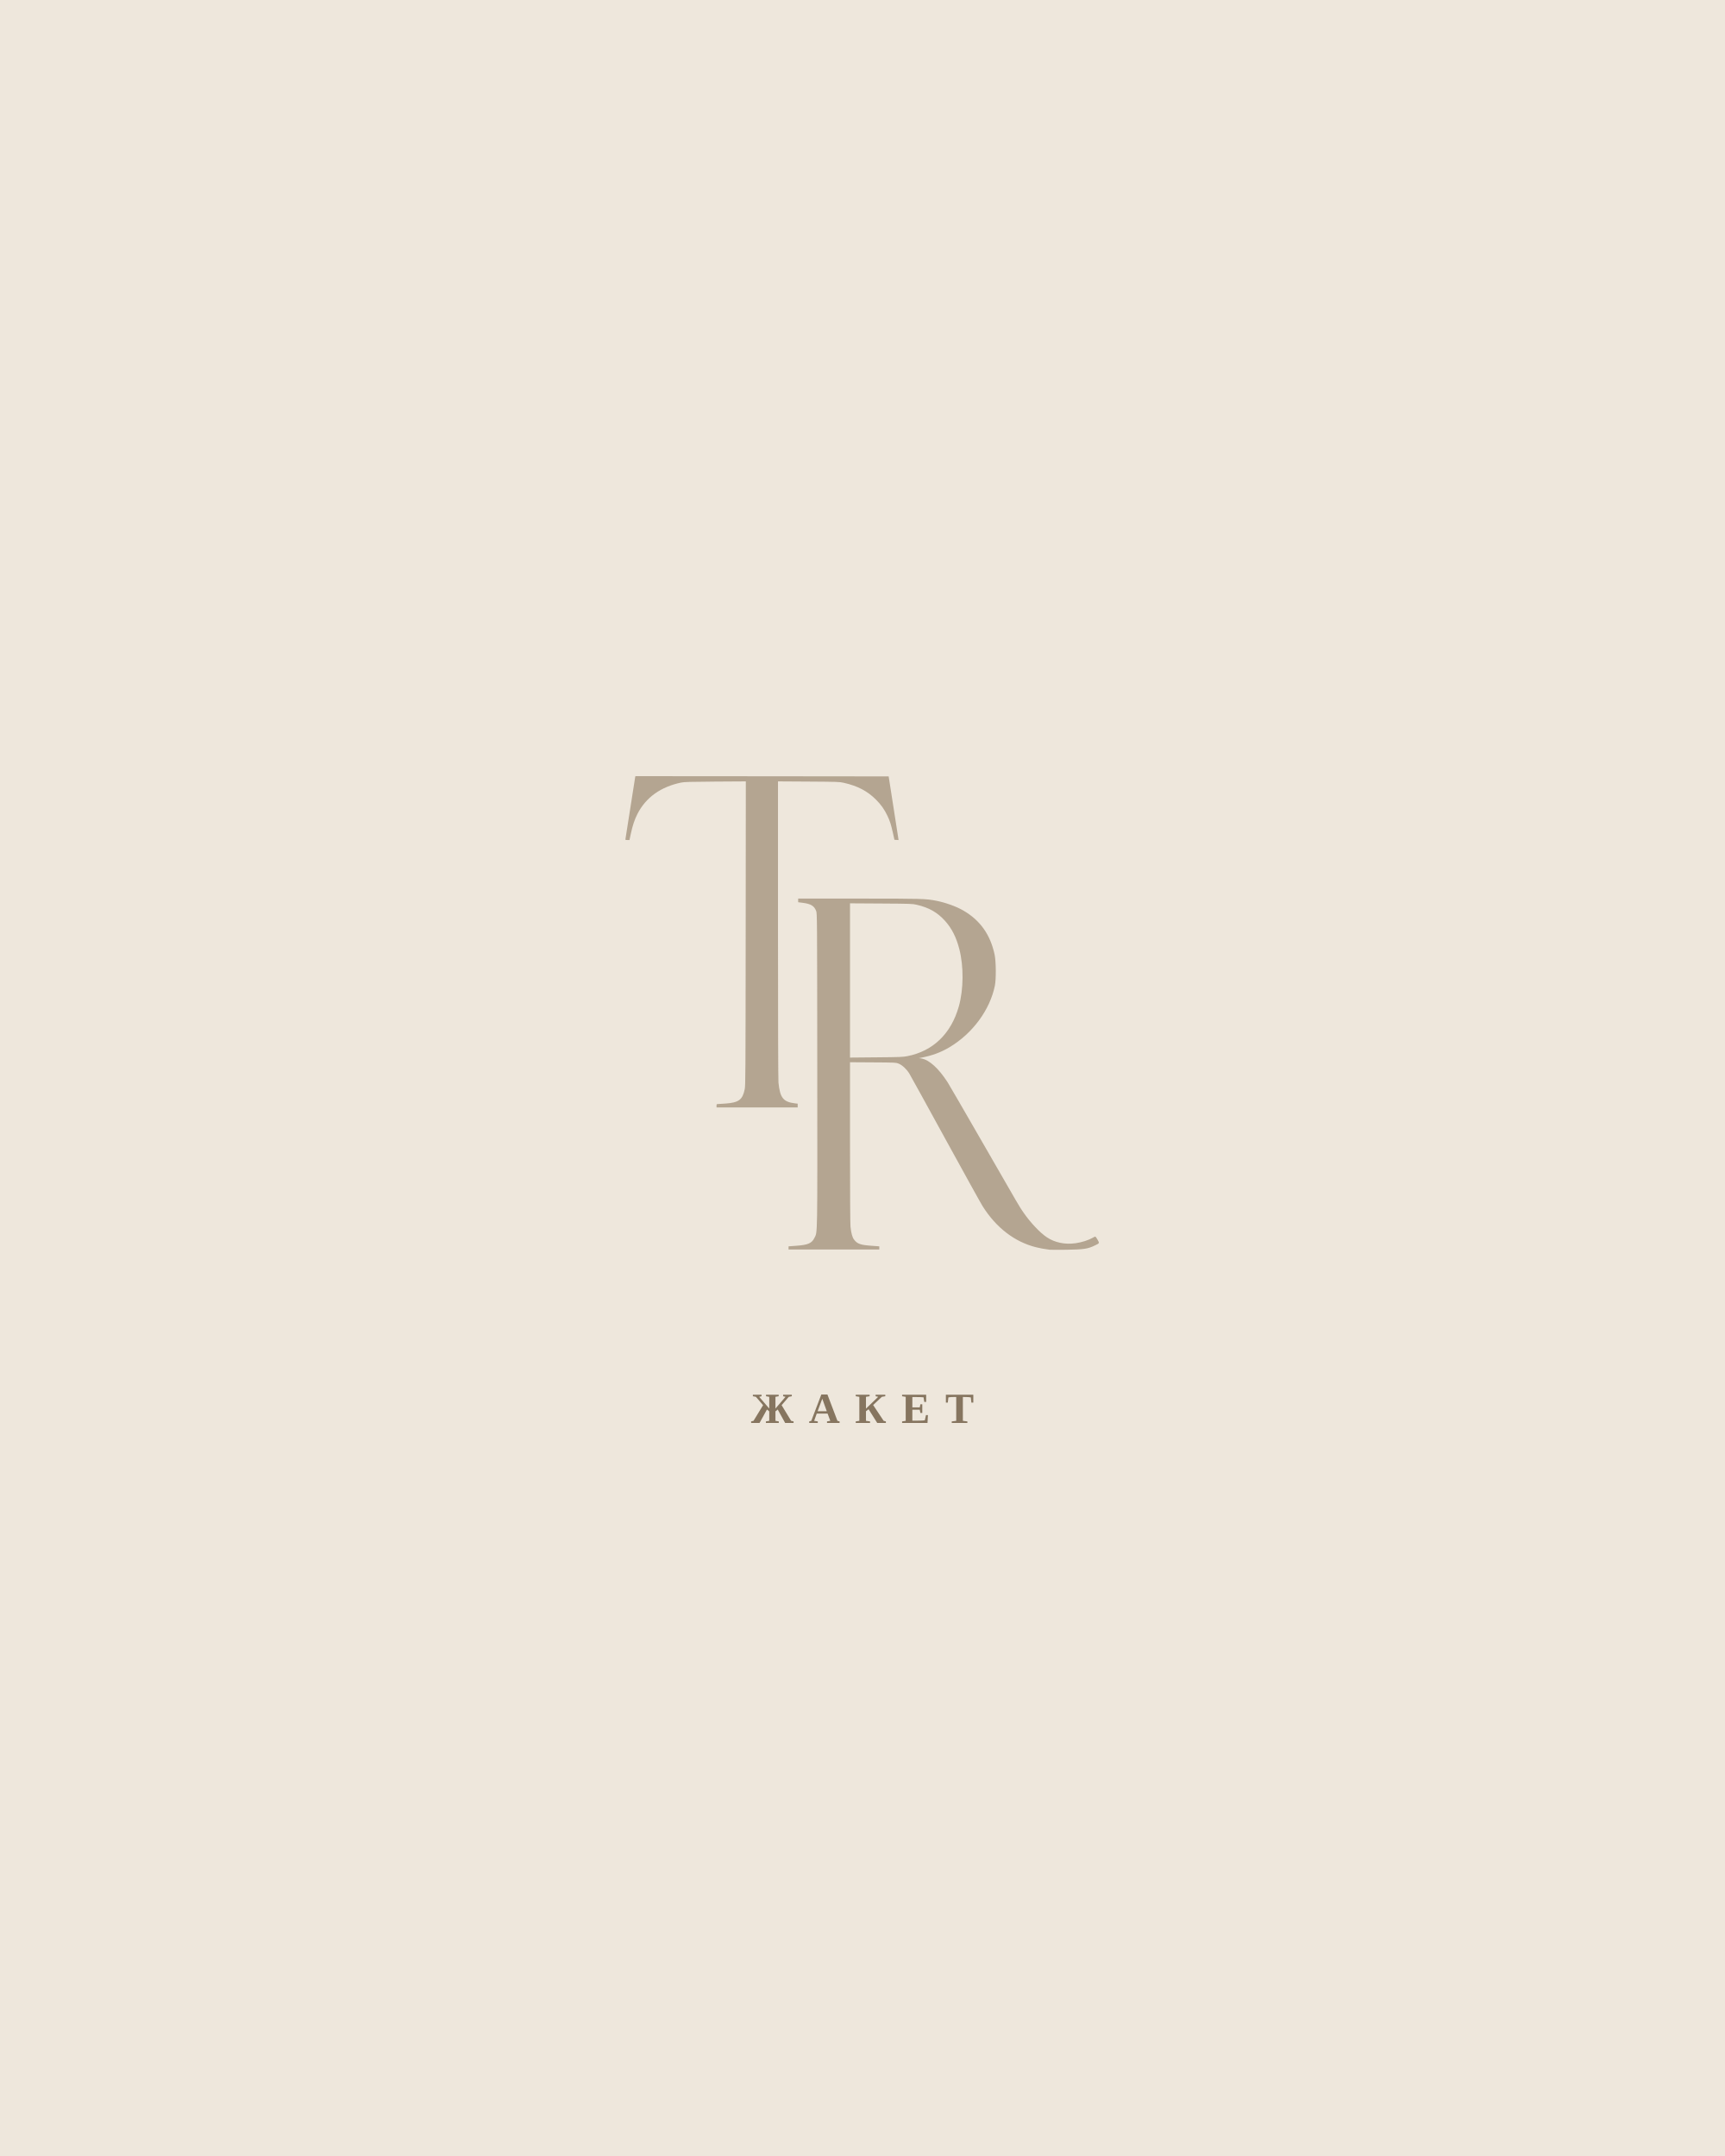
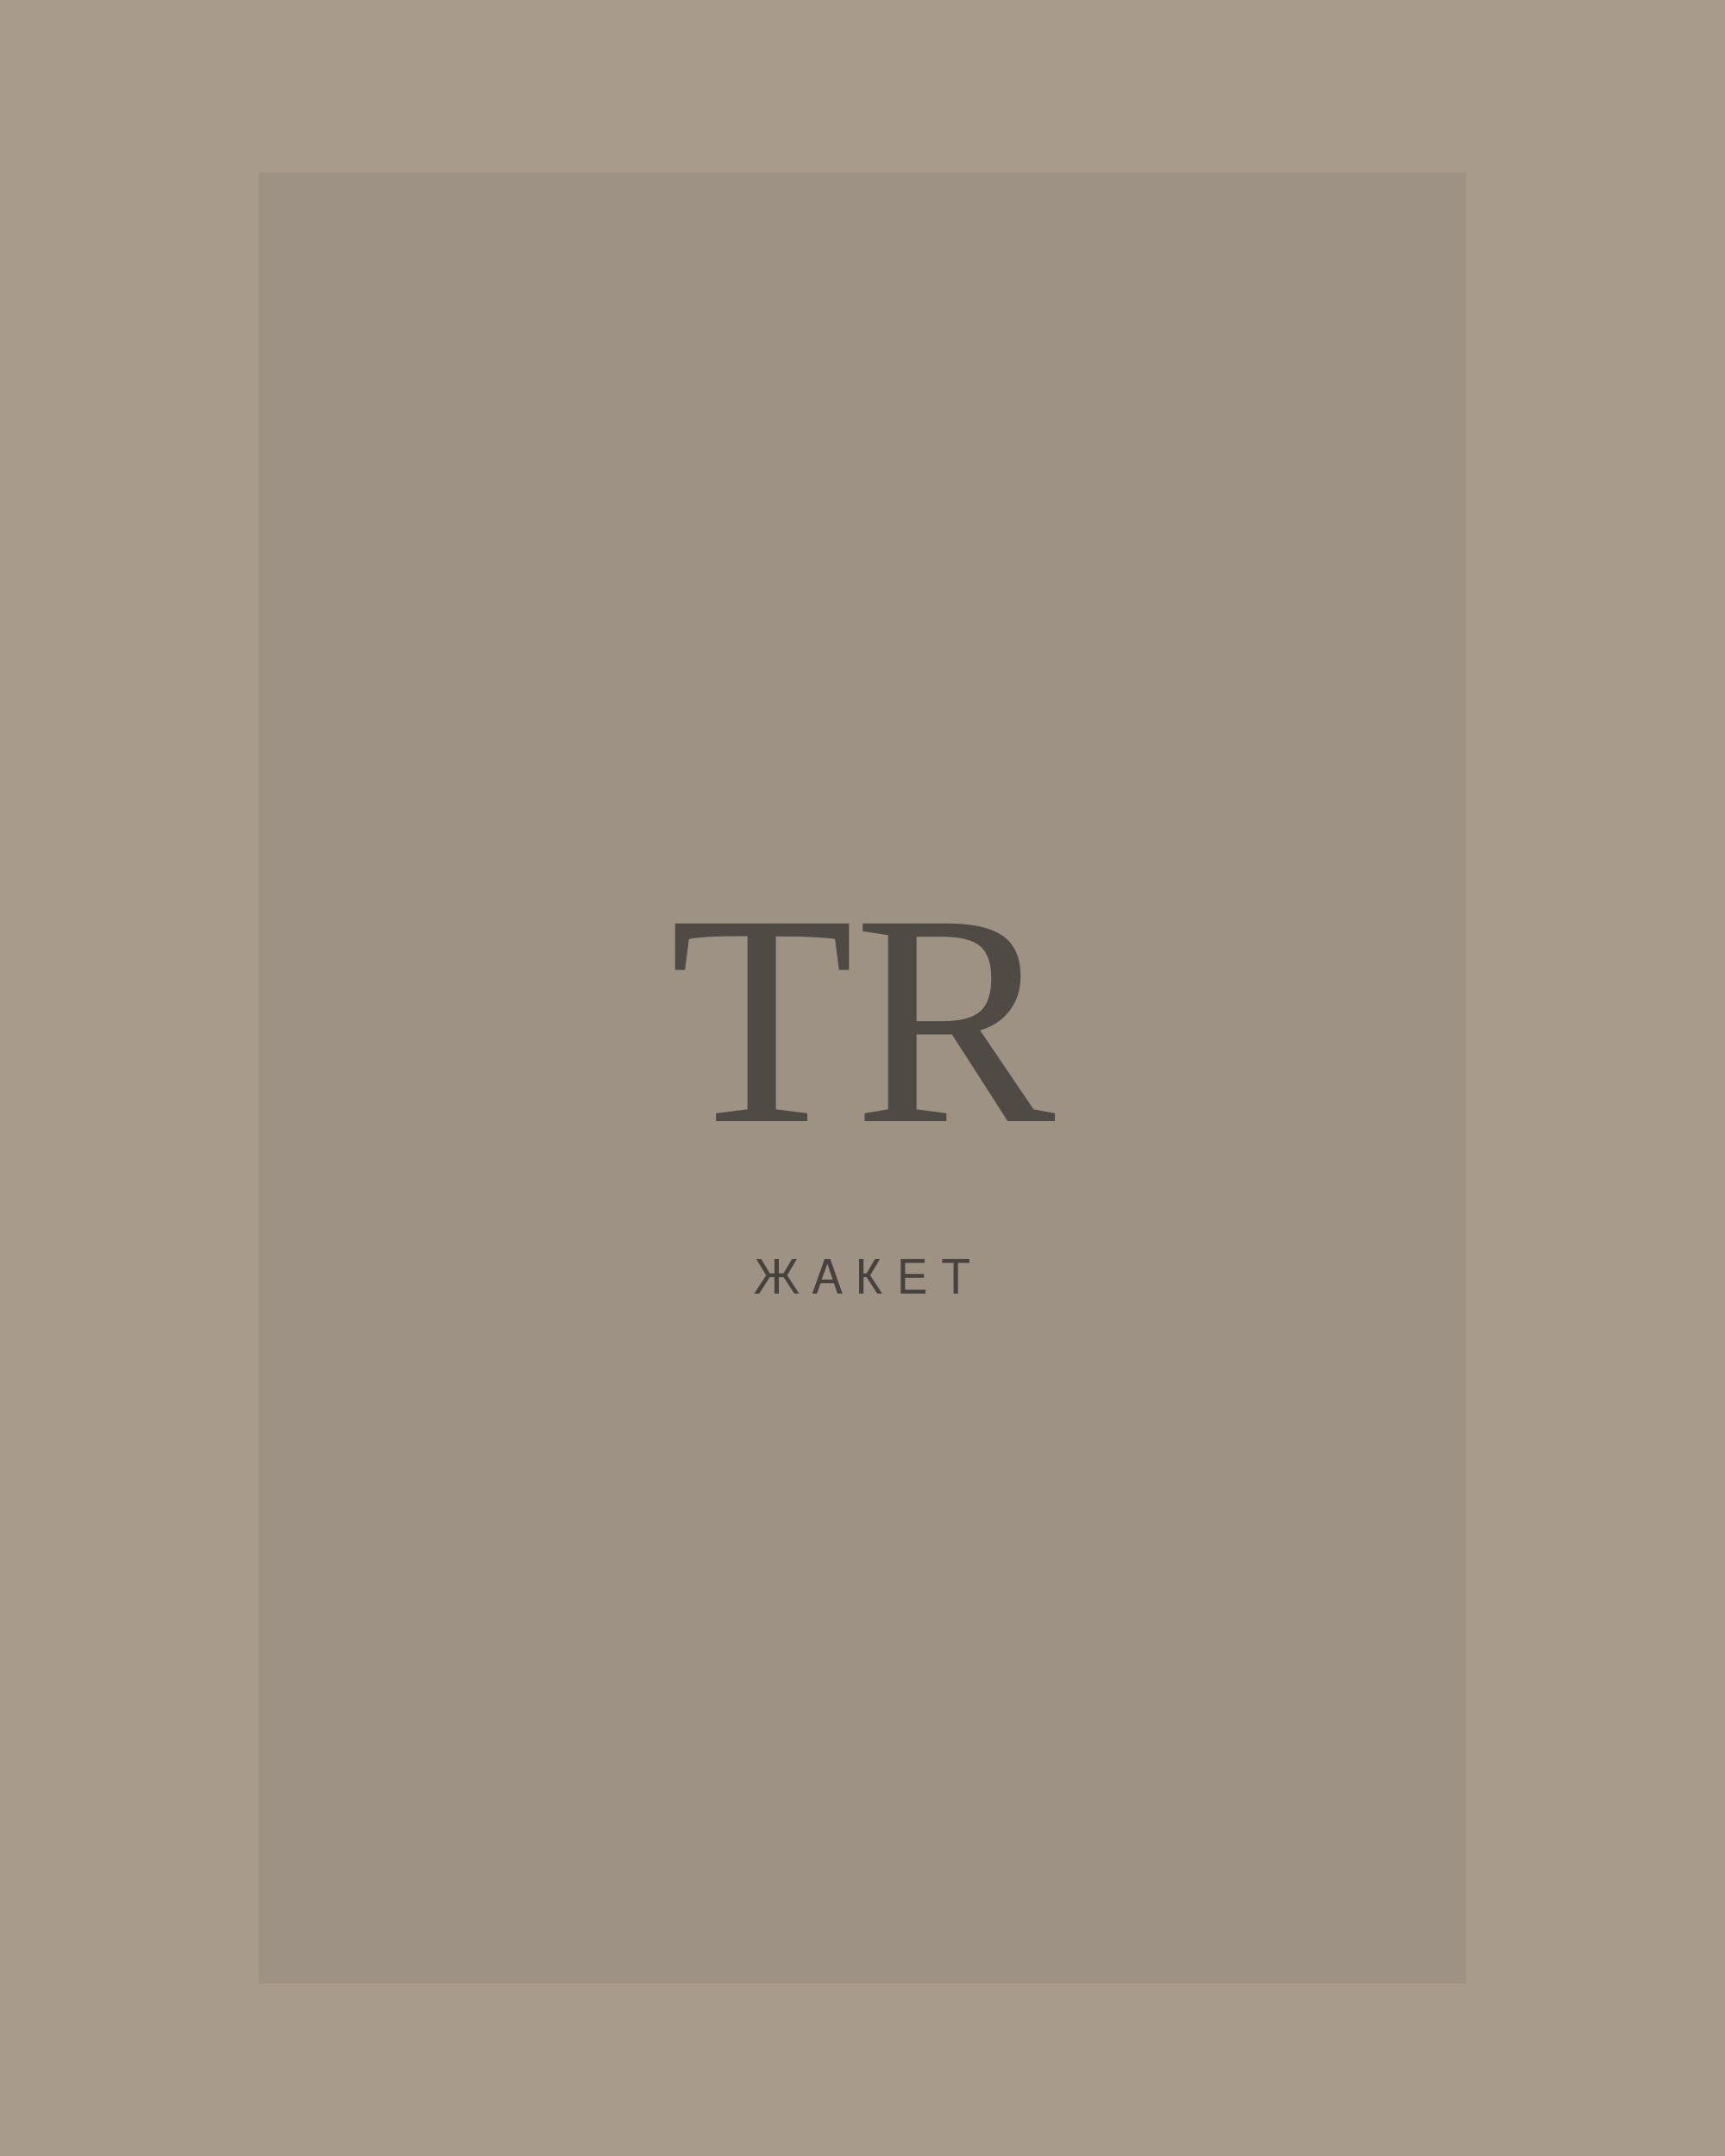
<svg xmlns="http://www.w3.org/2000/svg" viewBox="0 0 800 1000">
-   <rect width="800" height="1000" fill="#EEE7DC" />
-   <path fill="#857054" opacity="0.55" transform="translate(290 360) scale(0.22267)" d="M883.5 986.4C869.9 984.5 864.2 983.5 855.5 981.3C810.9 970.2 772.3 940.5 744.2 895.8C740.9 890.7 706.2 828 667 756.5C627.9 685 593.8 623.3 591.4 619.3C585.7 610.1 576.8 601.9 569.3 598.8C563.6 596.5 563.1 596.5 515.8 596.2L468 595.9L468 762.7C468 865.9 468.4 932.9 469 938.5C470.5 952.3 472.8 960.6 476.4 965.3C483.2 974.3 489.9 976.6 512.8 978.2L529 979.4L529 982.7L529 986L434.5 986L340 986L340 982.7L340 979.4L355.8 978.2C380.4 976.5 388.4 973 393.9 961.8C400.4 948.6 400.1 967.9 399.8 610C399.5 290.8 399.5 286.4 397.5 281C393.6 270.3 386.6 266 369.3 263.8L360 262.6L360 258.8L360 255L486.8 255C619.5 255 625.1 255.2 647.5 259.5C666.5 263.2 688.9 271.2 703.5 279.6C738.9 299.9 760.3 330 769.2 371.8C772.2 386.3 772.5 422.4 769.7 436.5C759.4 487 723.1 536.2 675.1 564.7C656.7 575.6 639.1 582.1 615.5 586.6L611.5 587.3L616.5 588.1C632.9 590.7 652.6 608.6 671.5 638C674.2 642.1 707.1 699 744.8 764.5C820.9 896.9 821 897.1 829.3 909C844.3 930.5 863.7 951 878.1 960.6C894.7 971.6 915.7 976 937.7 972.9C950.6 971.1 964.7 966.6 973.7 961.4C976 960.1 978.3 959 978.9 959C979.4 959 981.6 961.9 983.6 965.6C987.8 973.1 987.9 972.7 978.5 977.3C963.2 984.8 955.1 986 918 986.5C900.7 986.7 885.1 986.6 883.5 986.4ZM190 686.5C190 683.5 190.3 683 192.2 683C193.5 683 200.6 682.5 208.1 682C236.3 680 244.2 674.2 248.7 652C250.3 644.1 250.4 622.4 250.7 327.2L251 10.9L187.8 11.3C134.6 11.7 123.2 12 116.6 13.3C73.8 22.1 42.8 44.3 25.2 78.8C19.4 90.2 15.2 102.6 11.4 120.3L8.7 133L4.3 133C-0 133 -0.1 132.9 0.4 130.2C0.7 128.7 5.2 99.8 10.5 66C15.7 32.2 20.2 3.5 20.5 2.2L21 -0L284.8 0.2L548.5 0.5L558.1 62C563.4 95.8 568.1 125.7 568.4 128.3L569.1 133.1L564.8 132.8L560.5 132.5L557.3 118C553.4 100.6 551 93.2 545.9 82.5C539.8 69.6 532.5 59.2 522.1 48.9C504.2 31 483.8 20.3 454.8 13.8C446 11.8 442 11.7 381.8 11.3L318 10.9L318 319.3C318 519.5 318.4 631.4 319 638.1C322.1 670 329 678.6 353.2 681.5L359 682.2L359 686.1L359 690L274.5 690L190 690L190 686.5ZM587.5 583.2C641.2 572.6 678.6 536.3 694.6 479.7C704.6 444.1 705 396.2 695.6 360C689.2 335.2 679.8 316.9 665.8 301.3C649.9 283.7 632.1 273.6 606.5 267.8C598 265.8 593.6 265.7 532.8 265.3L468 264.9L468 425.5L468 586.2L522.8 585.7C572.2 585.3 578.5 585 587.5 583.2Z" />
-   <text x="400" y="660" text-anchor="middle" font-family="Georgia, 'Times New Roman', serif" font-size="20" font-weight="600" letter-spacing="7" fill="#6B5940" opacity="0.8">ЖАКЕТ</text>
+   <rect width="800" height="1000" fill="#A89B8C" />
+   <rect x="120" y="80" width="560" height="840" fill="rgba(0,0,0,0.06)" />
+   <text x="400" y="520" text-anchor="middle" font-family="Georgia, 'Times New Roman', serif" font-size="140" fill="#0E0E0E" opacity="0.55">TR</text>
+   <text x="400" y="600" text-anchor="middle" font-family="Helvetica, Arial, sans-serif" font-size="22" letter-spacing="6" fill="#0E0E0E" opacity="0.6">ЖАКЕТ</text>
</svg>
